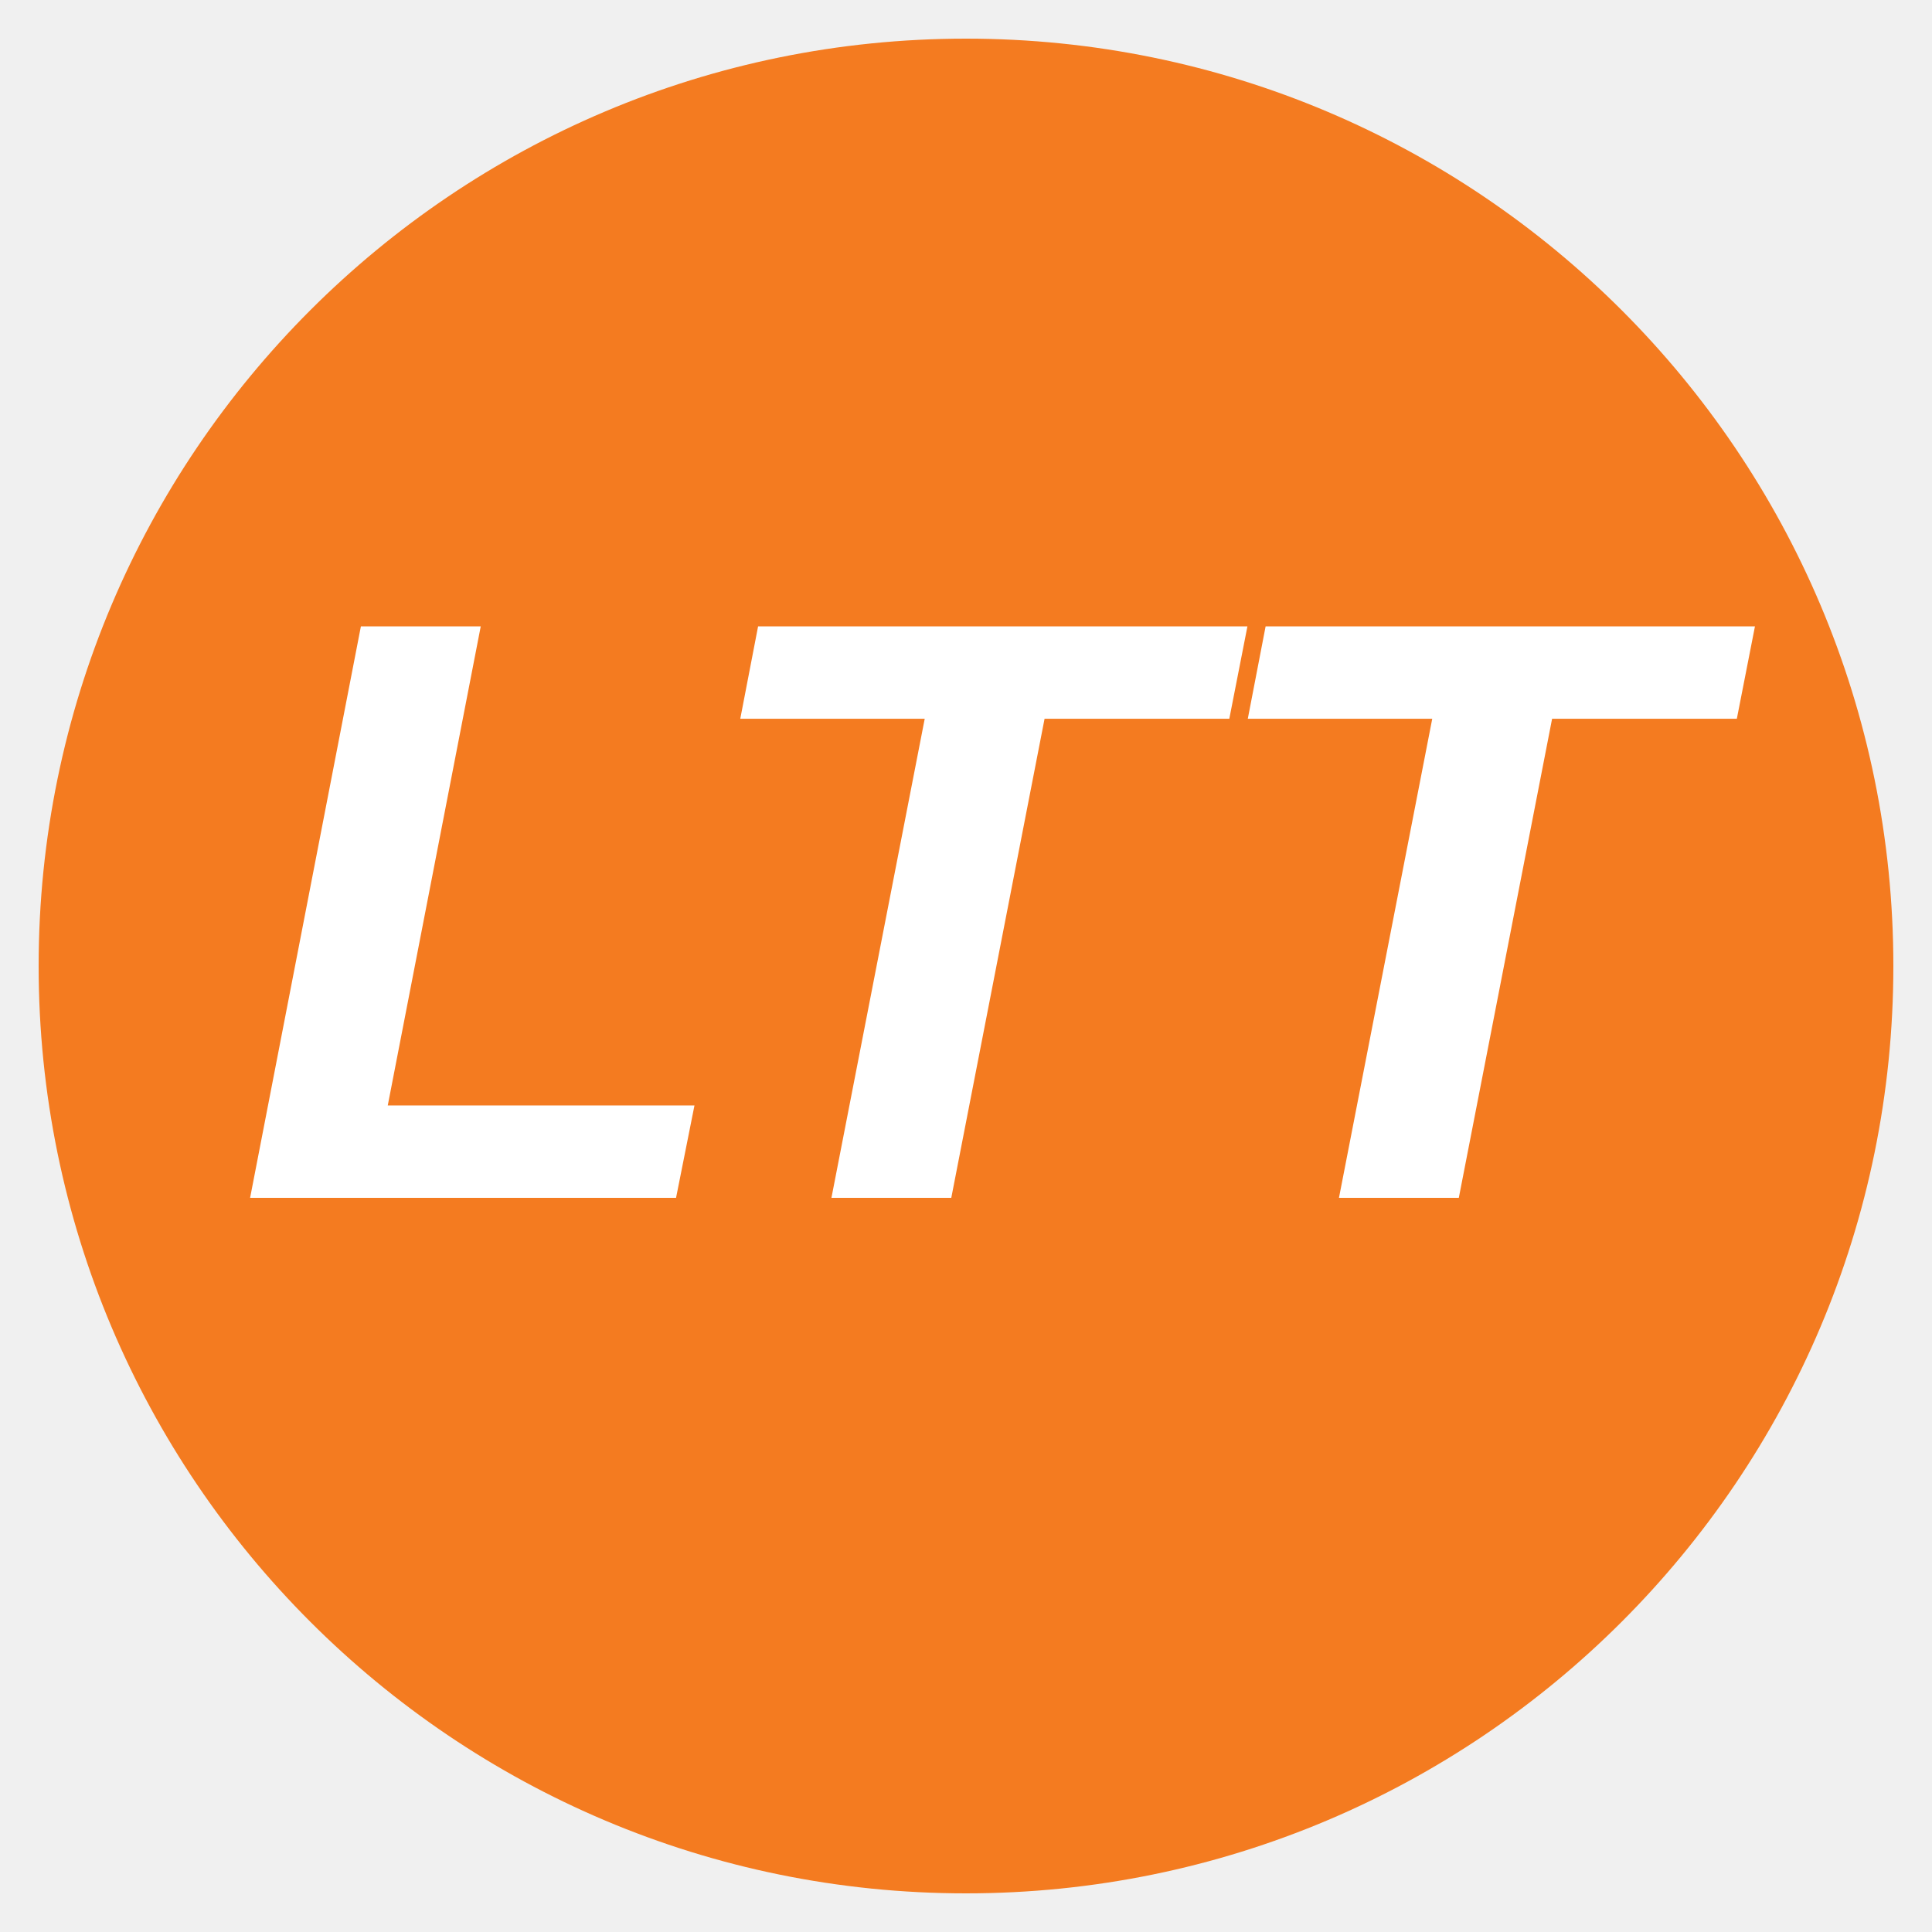
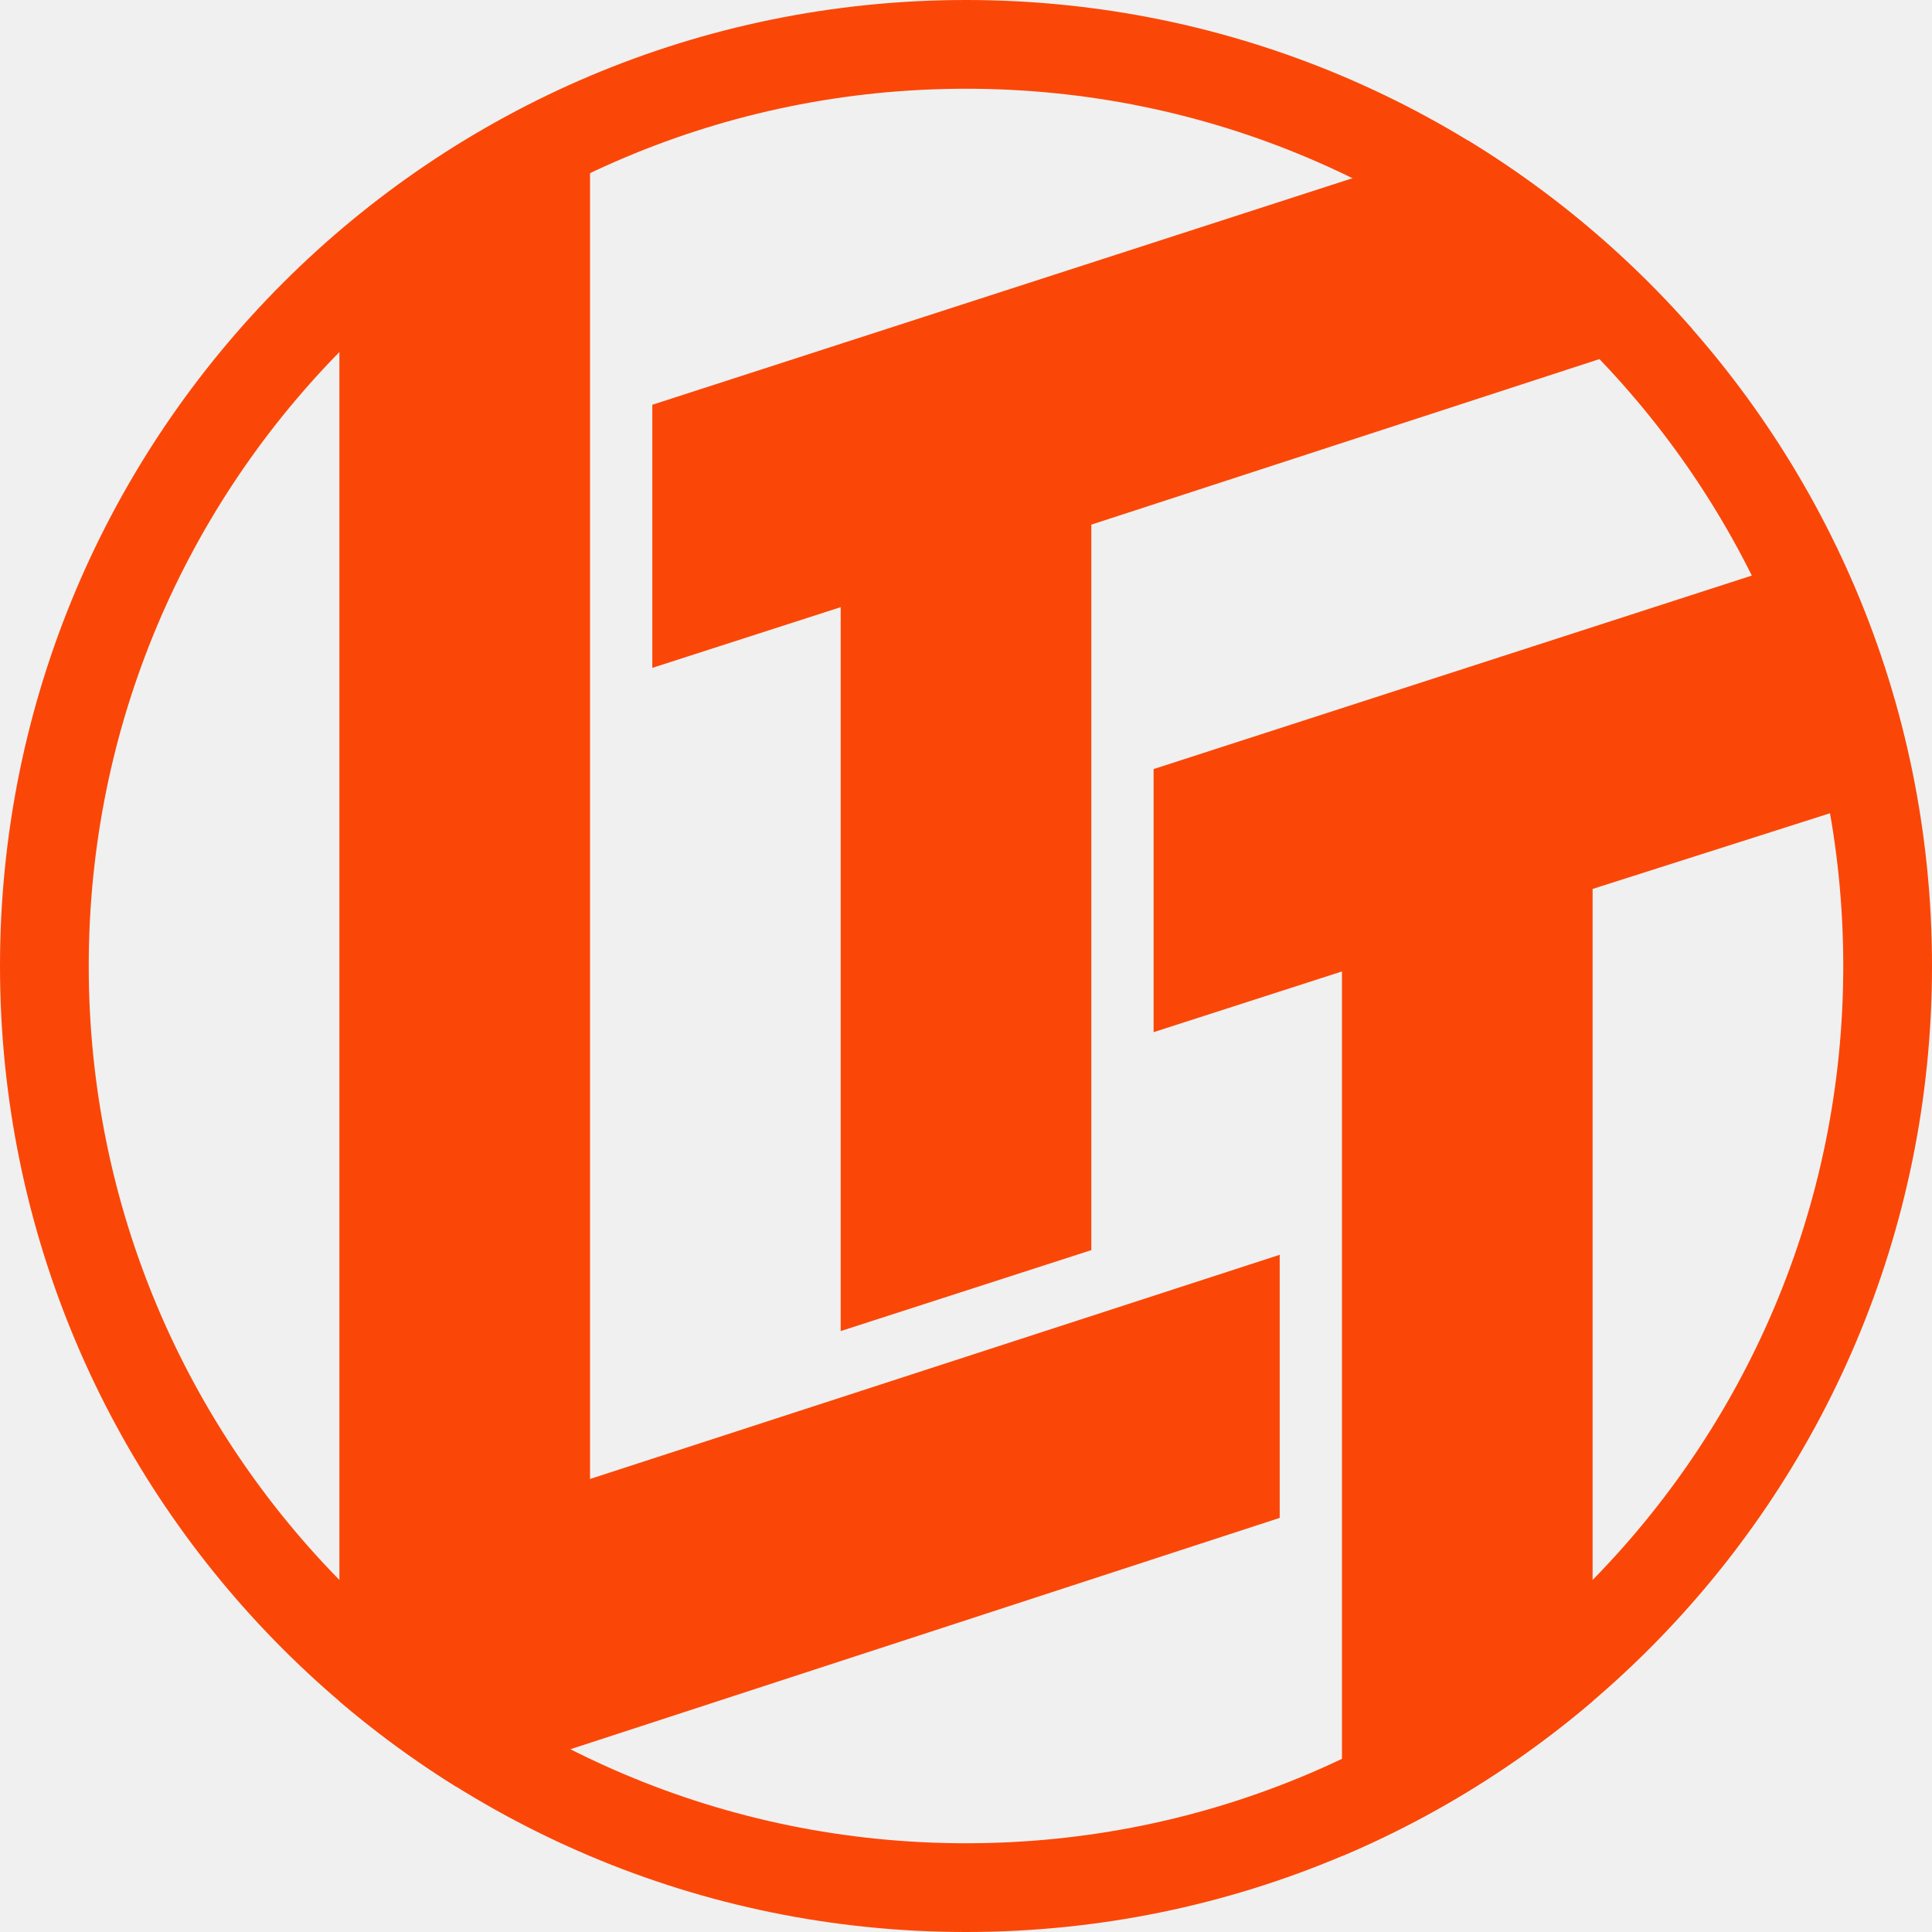
- <svg xmlns="http://www.w3.org/2000/svg" viewBox="0 0 100 100">
-   <circle cx="50" cy="50" r="48" fill="#f47b20" />
-   <text x="50" y="62" text-anchor="middle" font-family="Arial,sans-serif" font-weight="900" font-style="italic" font-size="43" fill="white">LTT</text>
+ <svg xmlns="http://www.w3.org/2000/svg" viewBox="0 0 1241 1241" role="img" aria-label="LTT logo">
+   <defs>
+     <clipPath id="disc">
+       <circle cx="620.5" cy="620.5" r="620.5" />
+     </clipPath>
+   </defs>
+   <g fill="#fa4708" clip-path="url(#disc)">
+     <circle cx="620.5" cy="620.5" r="592" fill="none" stroke="#fa4708" stroke-width="57" />
+     <path d="M218 170L379 65V950L822 806V975L218 1172Z M419 260L1000 72L1100 207L701 337V803L540 855V390L419 429Z M741 494L1180 352L1230 505L1023 571V1150L862 1200V624L741 663Z" />
+   </g>
</svg>
